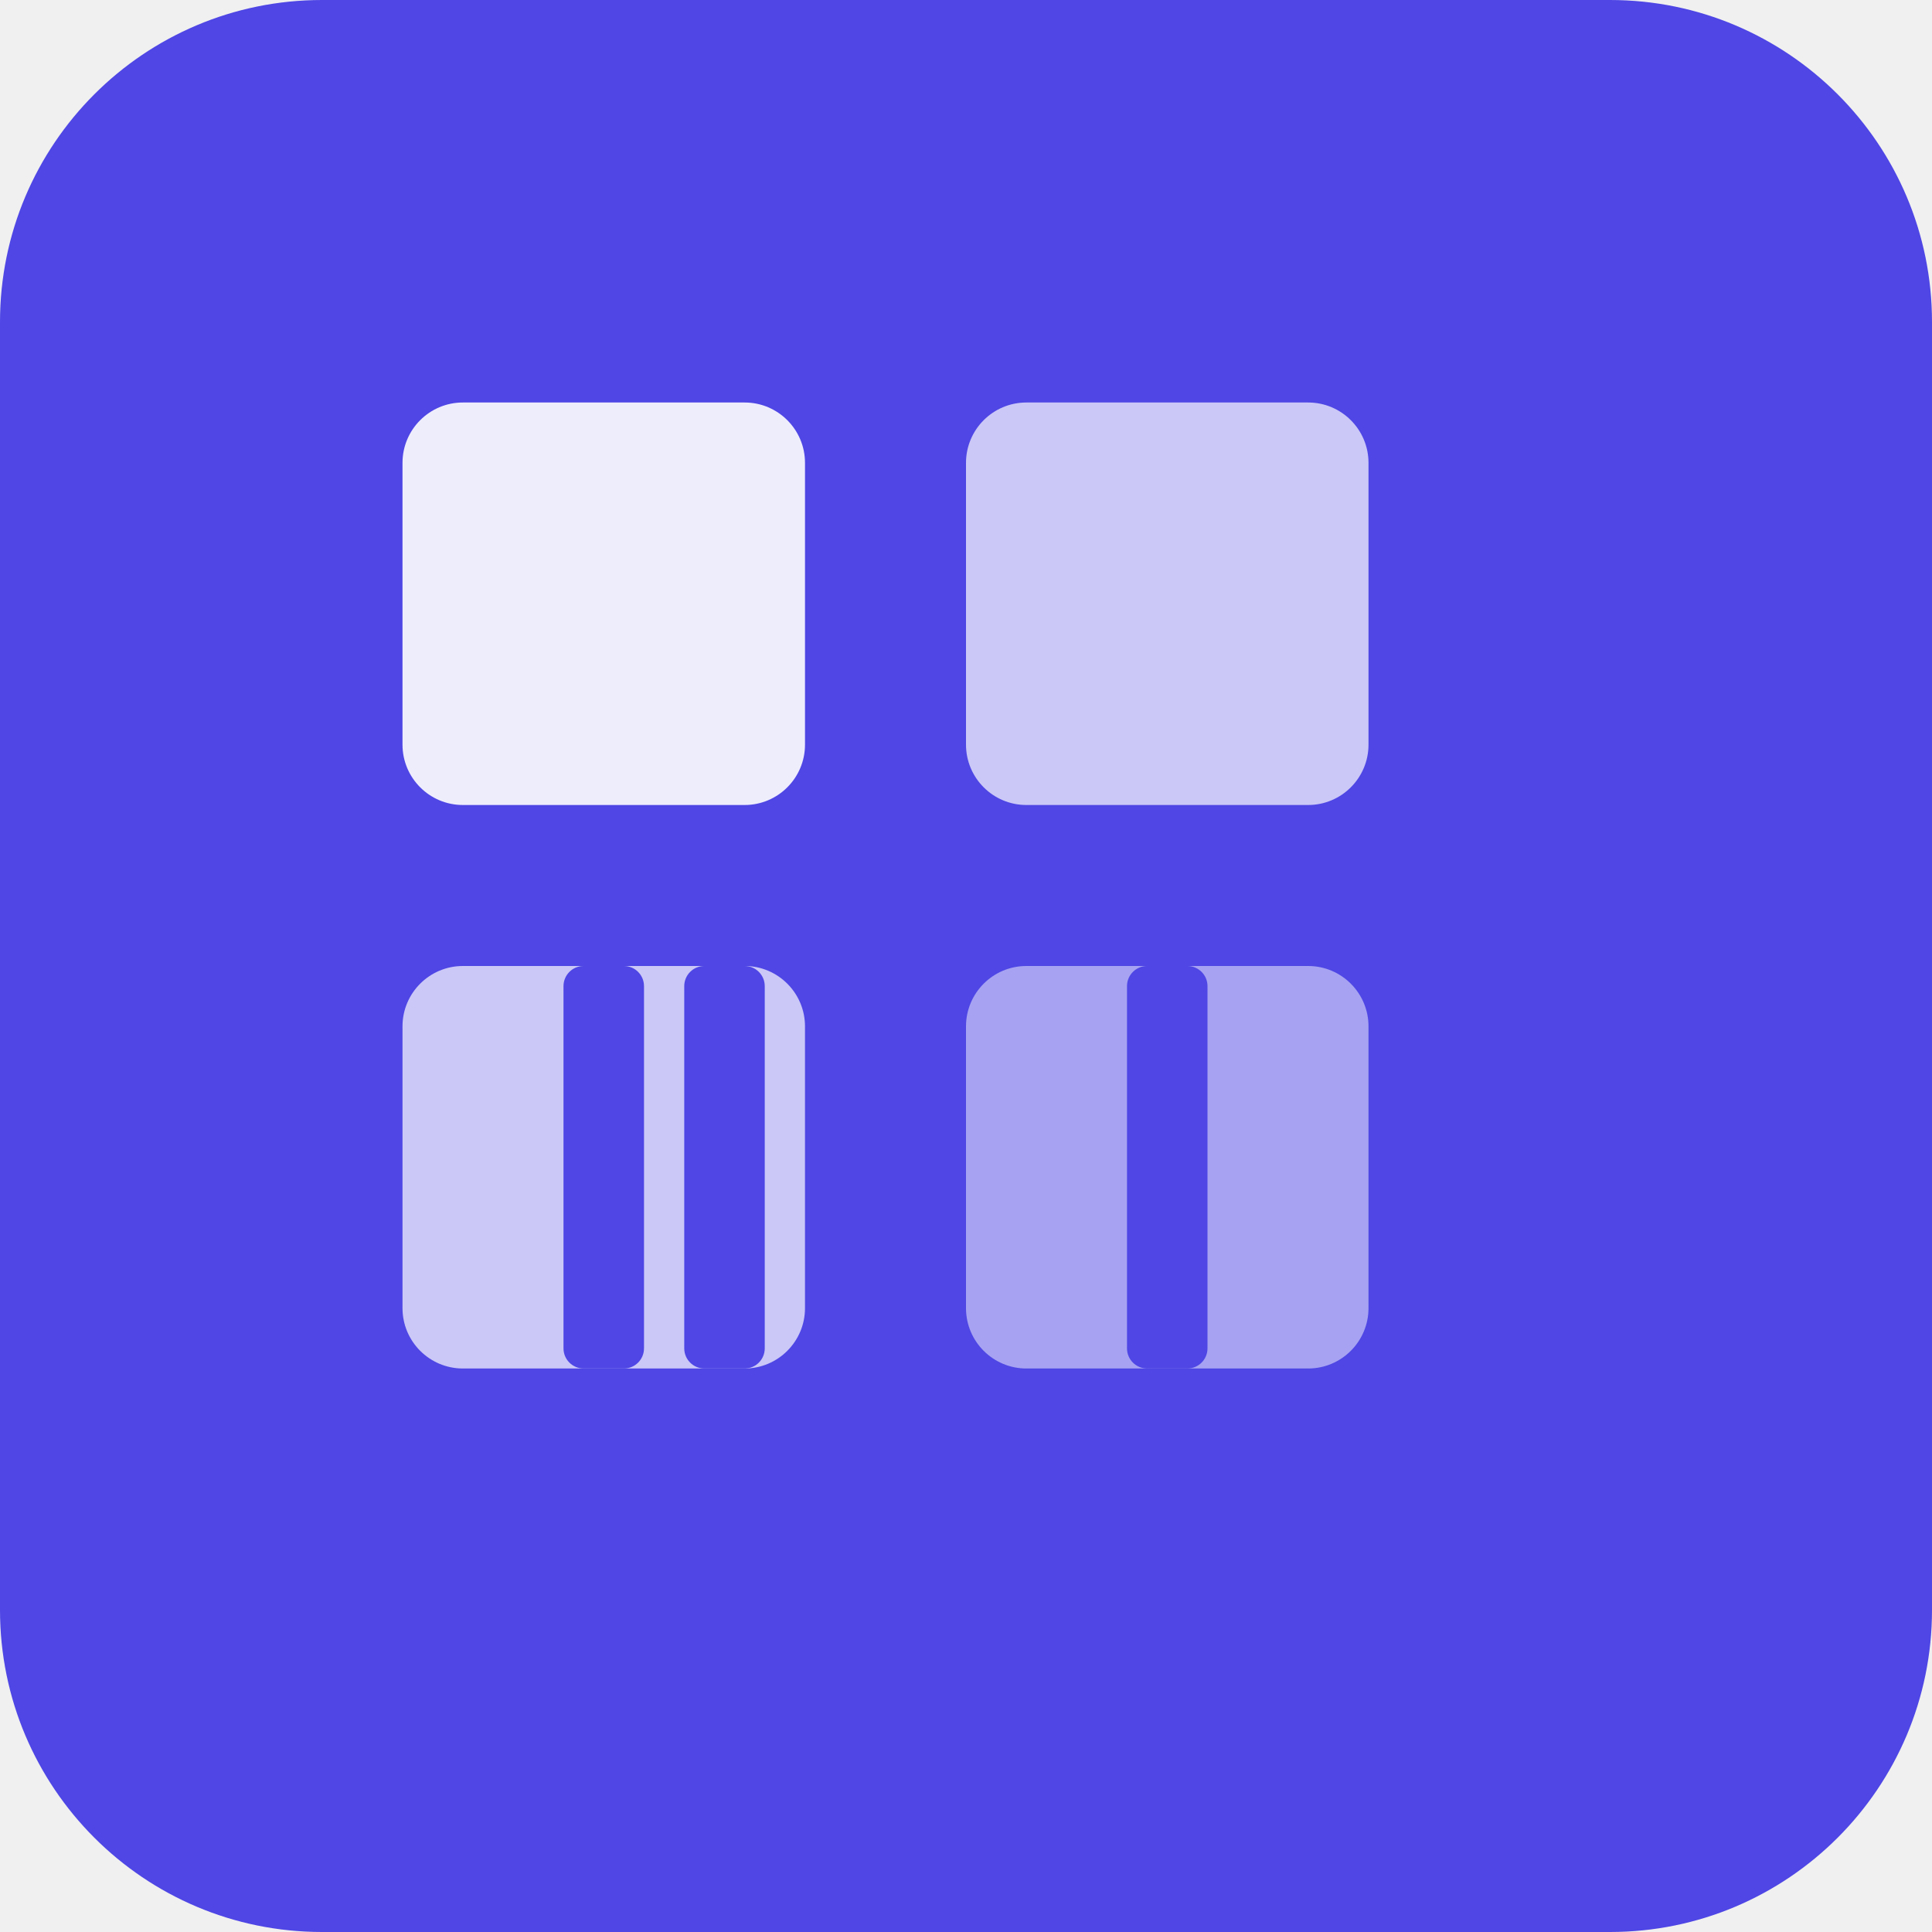
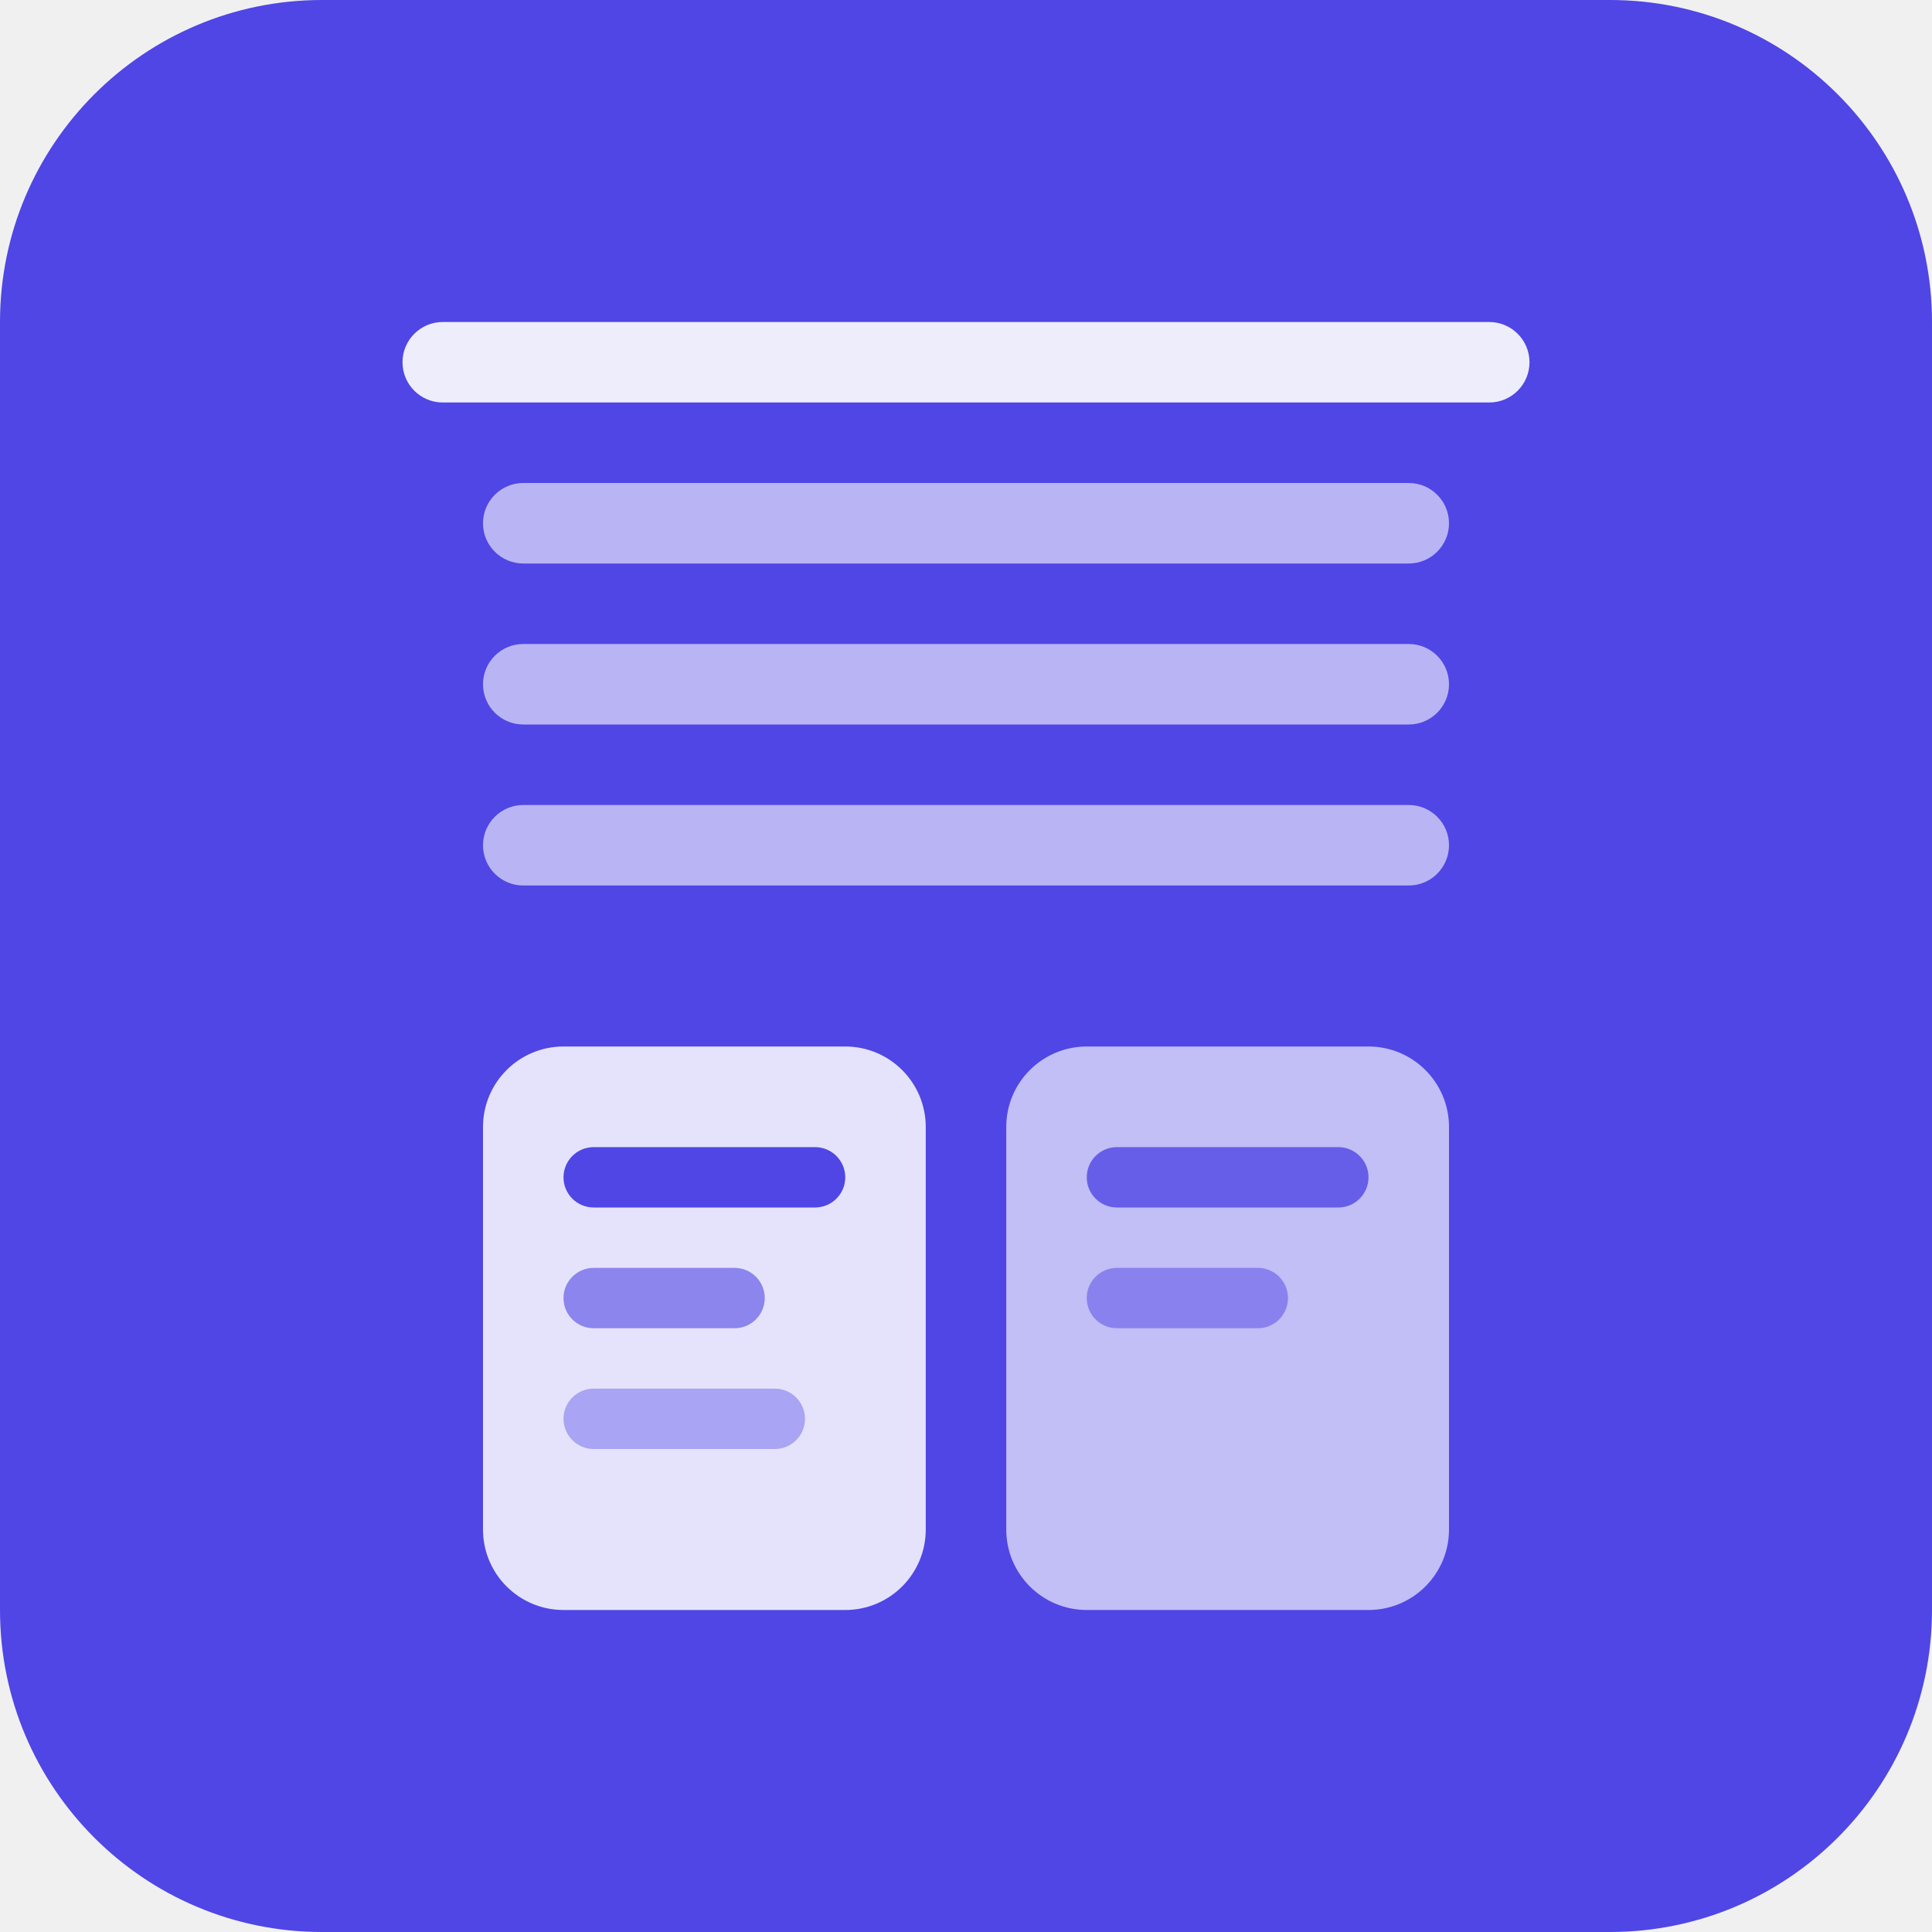
<svg xmlns="http://www.w3.org/2000/svg" width="192" height="192" viewBox="0 0 192 192">
  <rect width="192" height="192" rx="32" fill="#4f46e5" />
-   <g transform="translate(40,40)">
-     <rect x="0" y="0" width="40" height="40" rx="6" fill="white" opacity="0.9" />
-     <rect x="56" y="0" width="40" height="40" rx="6" fill="white" opacity="0.7" />
-     <rect x="0" y="56" width="40" height="40" rx="6" fill="white" opacity="0.7" />
-     <rect x="56" y="56" width="40" height="40" rx="6" fill="white" opacity="0.5" />
-     <rect x="16" y="56" width="8" height="40" rx="2" fill="#4f46e5" />
-     <rect x="28" y="56" width="8" height="40" rx="2" fill="#4f46e5" />
-     <rect x="72" y="56" width="8" height="40" rx="2" fill="#4f46e5" />
+   <g transform="translate(40,32)">
+     <rect x="0" y="0" width="112" height="8" rx="4" fill="white" opacity="0.9" />
+     <rect x="8" y="16" width="96" height="8" rx="4" fill="white" opacity="0.6" />
+     <rect x="8" y="32" width="96" height="8" rx="4" fill="white" opacity="0.6" />
+     <rect x="8" y="48" width="96" height="8" rx="4" fill="white" opacity="0.6" />
+     <rect x="8" y="72" width="44" height="56" rx="8" fill="white" opacity="0.85" />
+     <rect x="60" y="72" width="44" height="56" rx="8" fill="white" opacity="0.65" />
+     <rect x="16" y="82" width="28" height="6" rx="3" fill="#4f46e5" />
+     <rect x="16" y="94" width="20" height="6" rx="3" fill="#4f46e5" opacity="0.6" />
+     <rect x="16" y="106" width="24" height="6" rx="3" fill="#4f46e5" opacity="0.4" />
+     <rect x="68" y="82" width="28" height="6" rx="3" fill="#4f46e5" opacity="0.8" />
+     <rect x="68" y="94" width="20" height="6" rx="3" fill="#4f46e5" opacity="0.5" />
  </g>
</svg>
